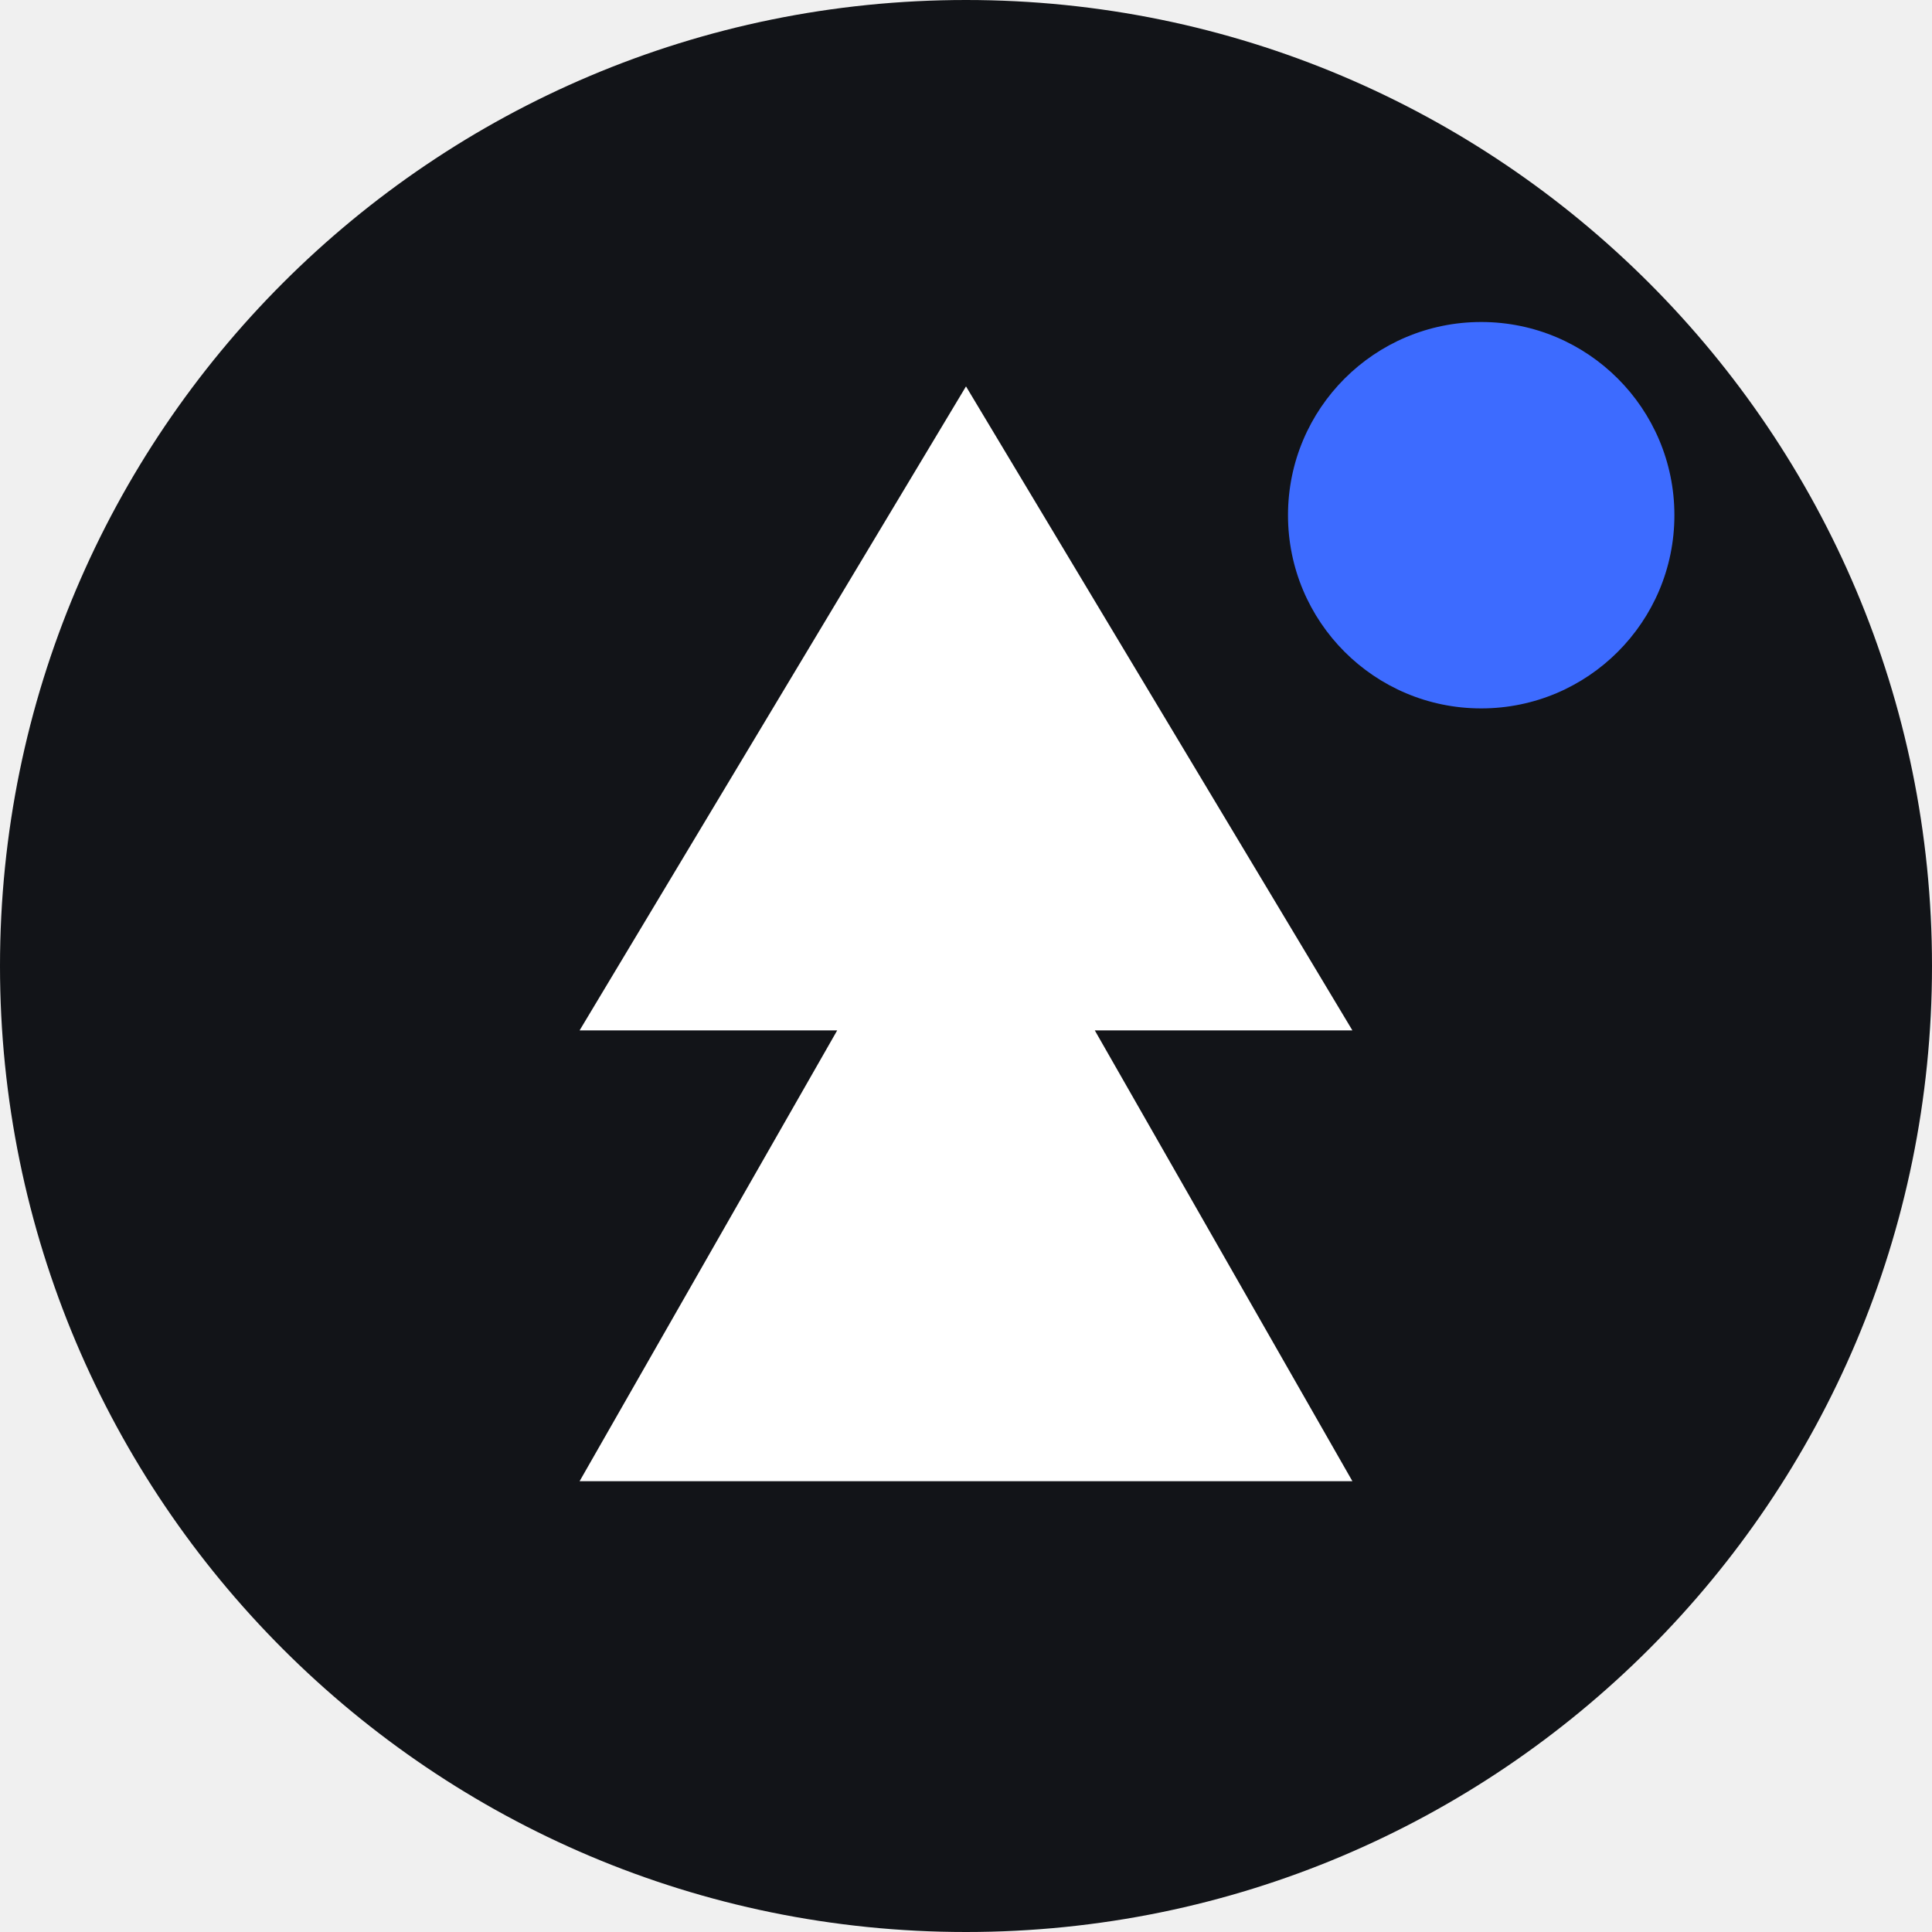
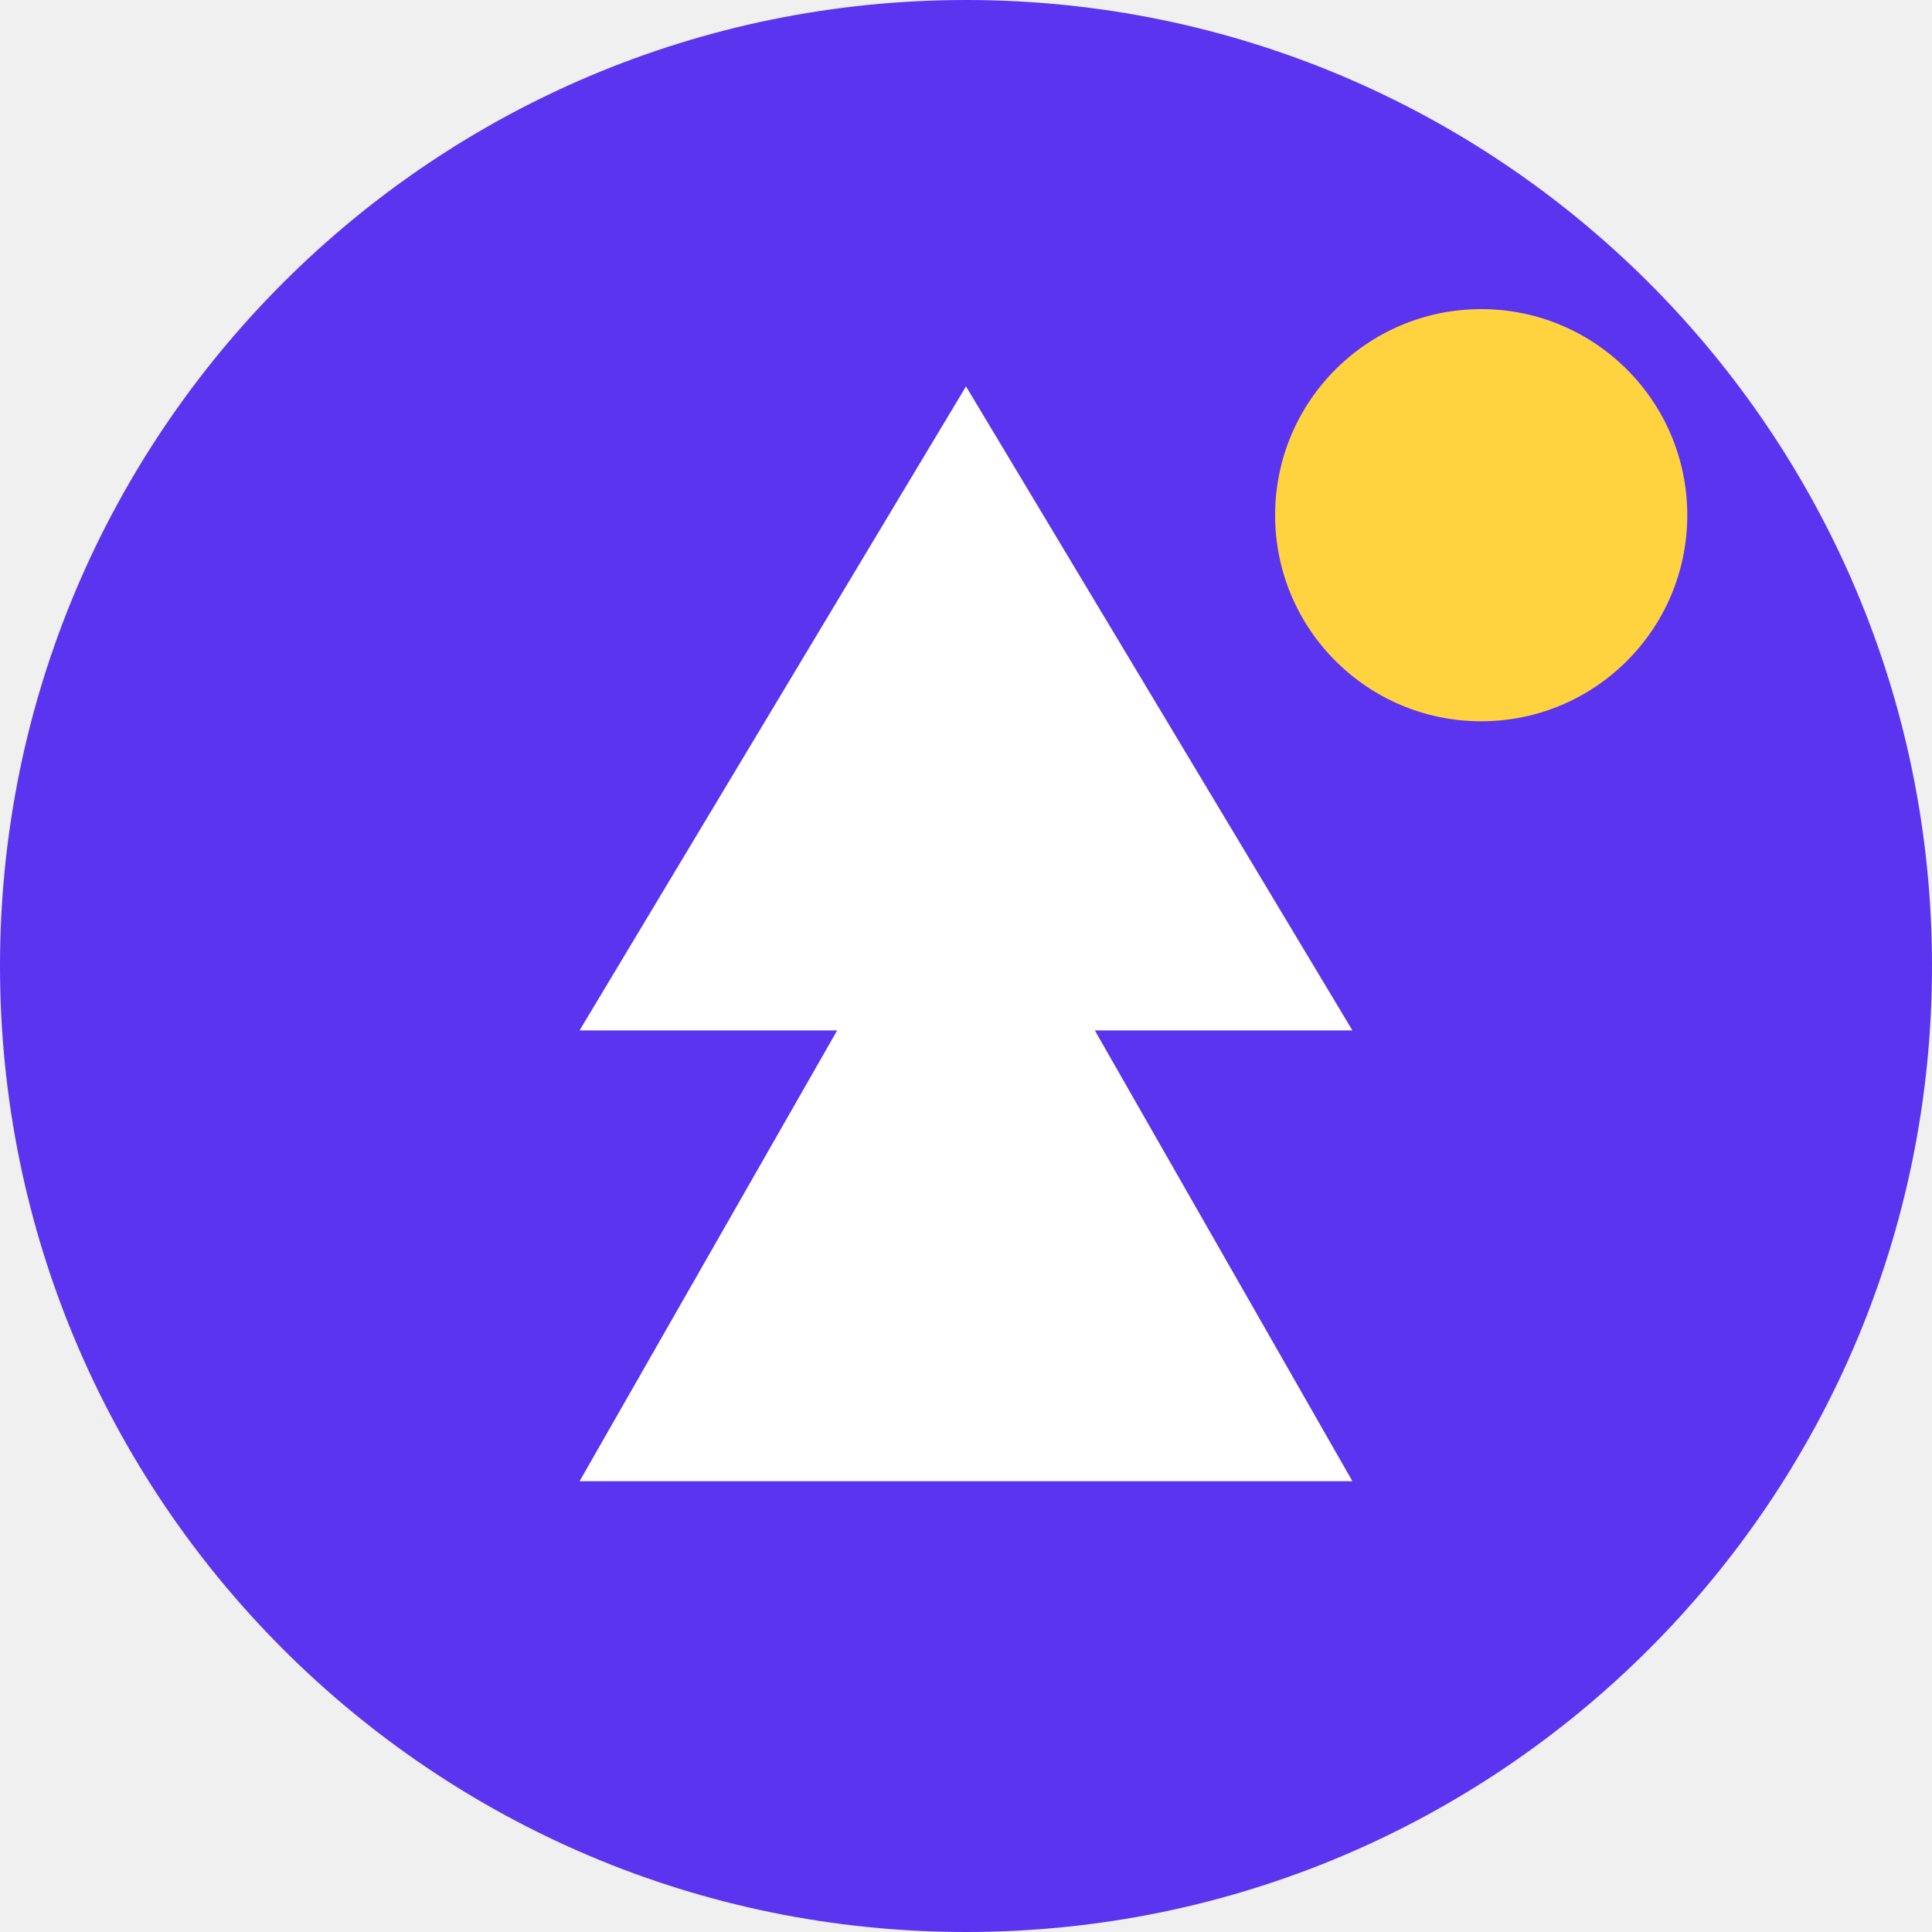
<svg xmlns="http://www.w3.org/2000/svg" width="32" height="32" viewBox="0 0 30 30">
-   <rect width="30" height="30" rx="15" fill="#121418" />
+   <rect width="30" height="30" rx="15" fill="#5B34F0" />
  <path d="M15 6l6 10h-4l4 7H9l4-7H9z" fill="#FFFFFF" />
-   <circle cx="23" cy="8" r="3" fill="#3D6BFF" />
+   <circle cx="23" cy="8" r="3.2" fill="#FFD23F" />
</svg>
